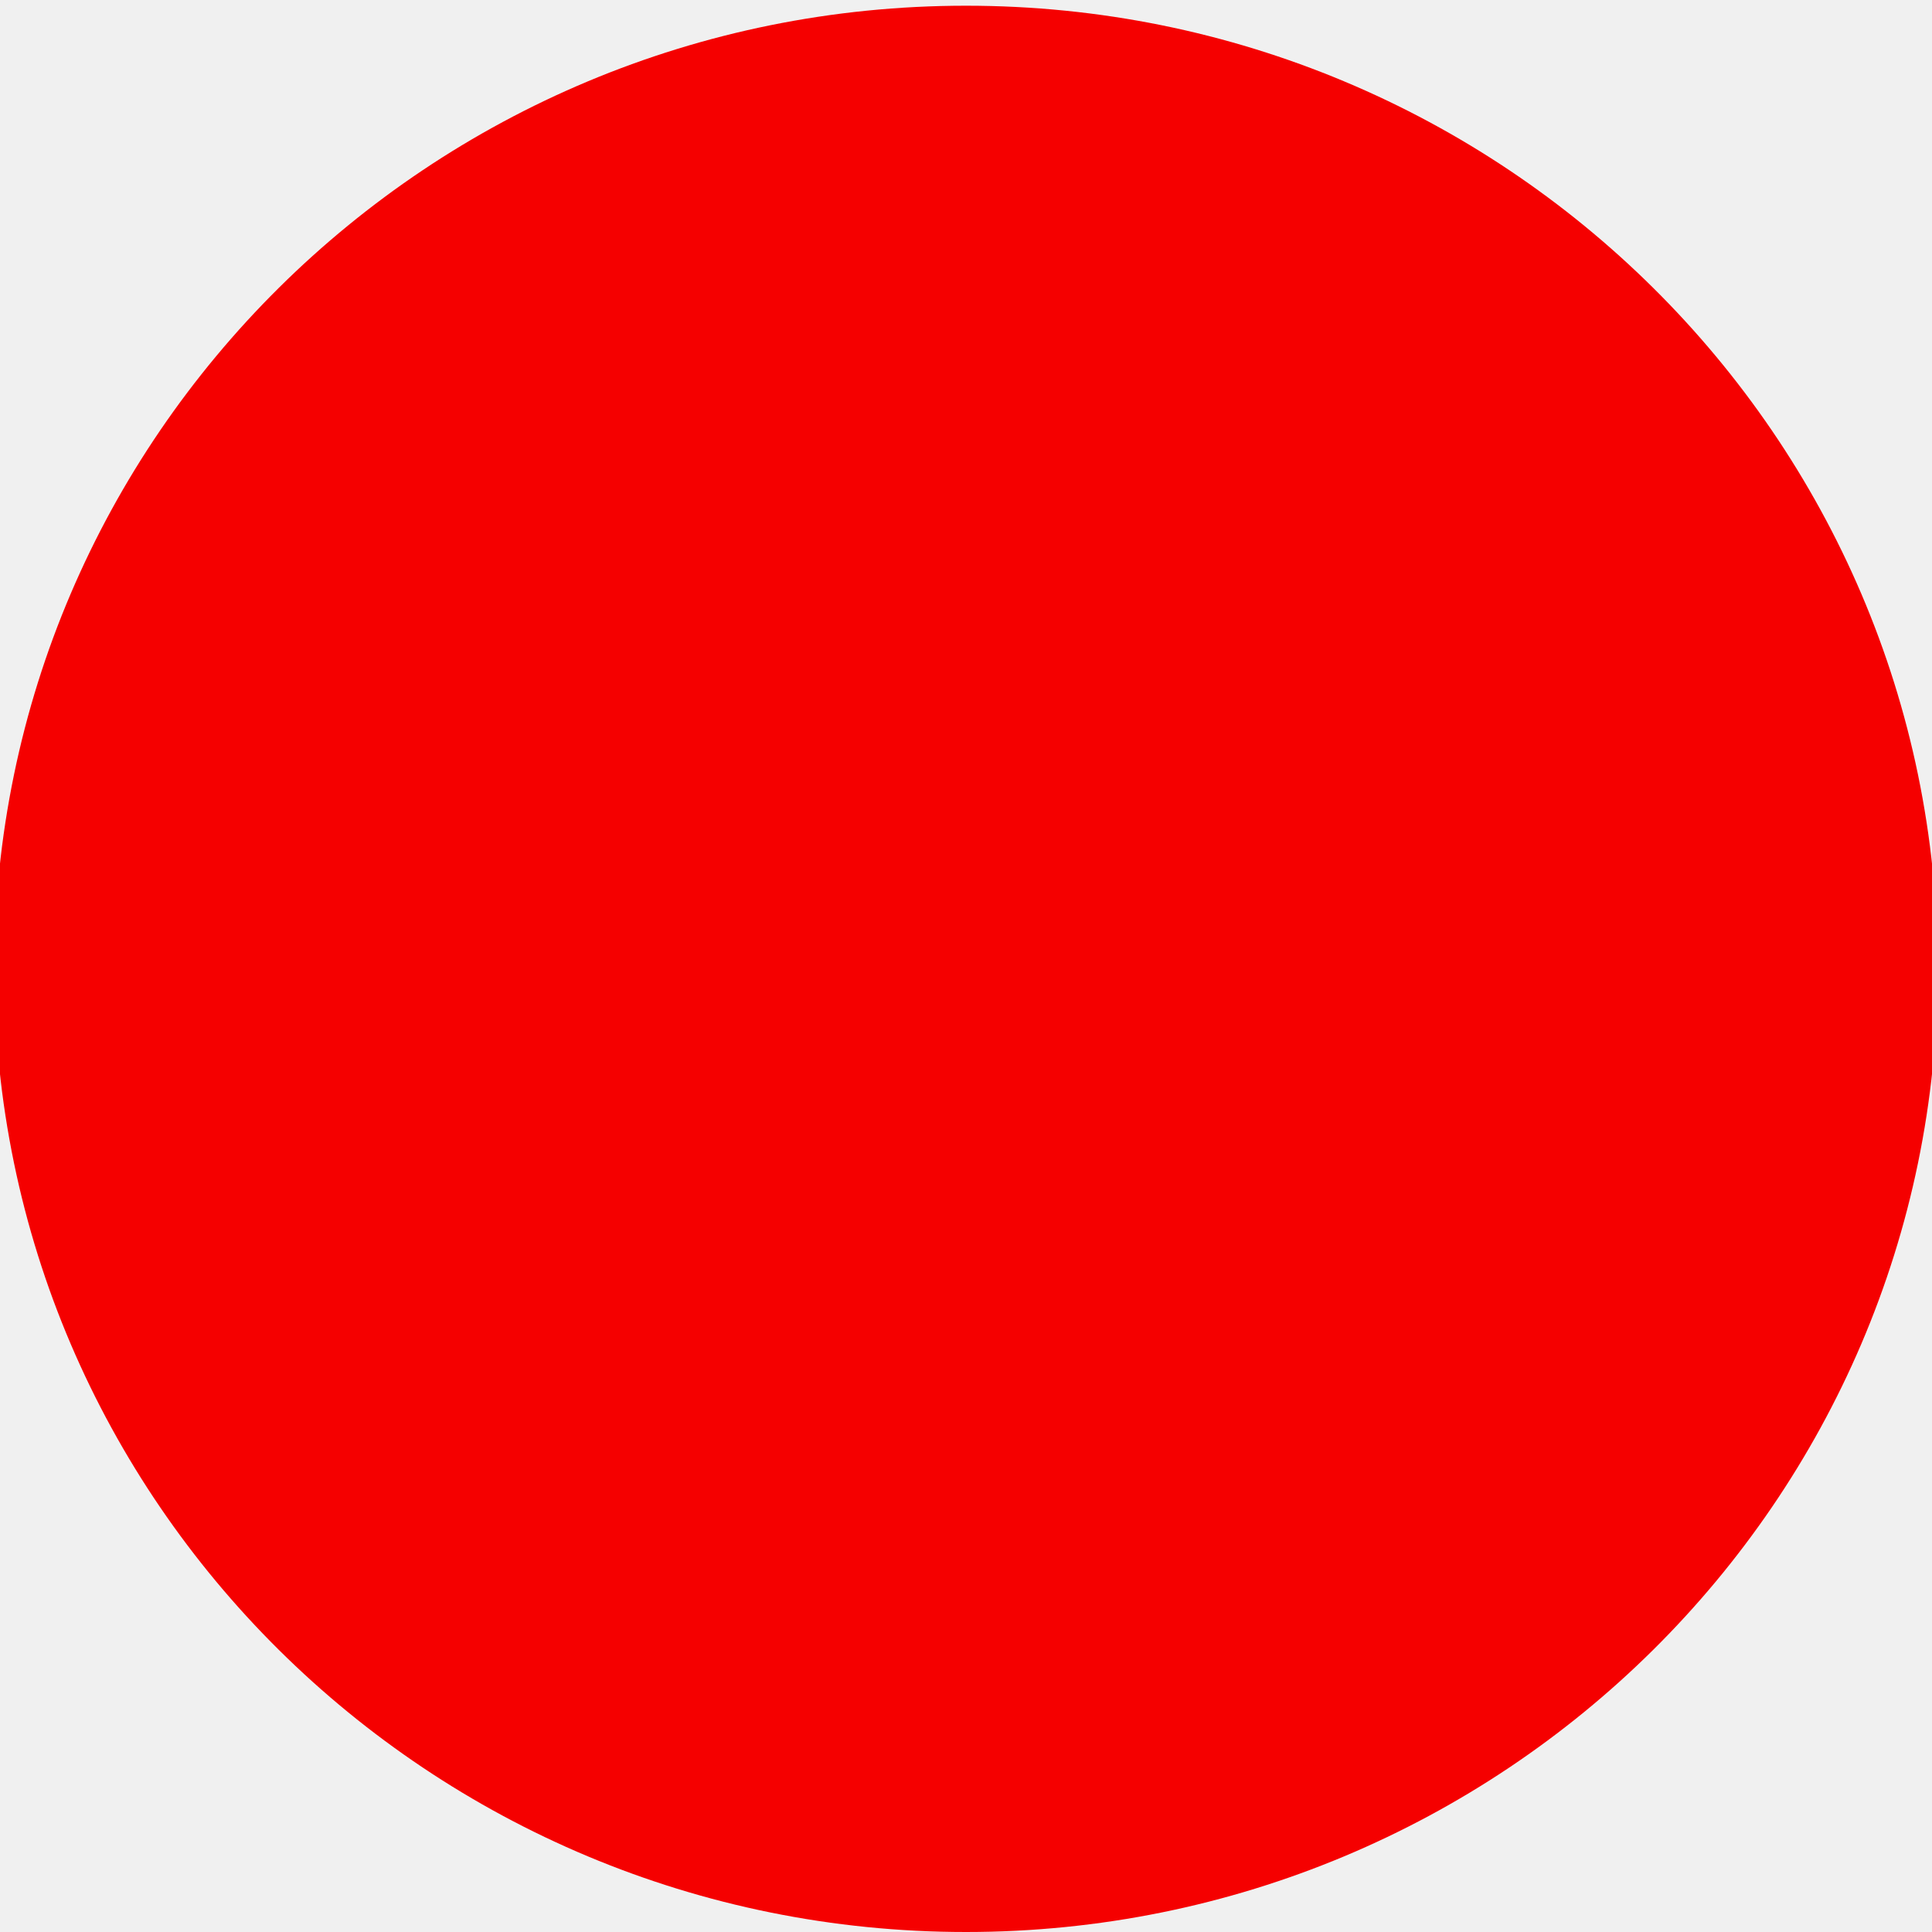
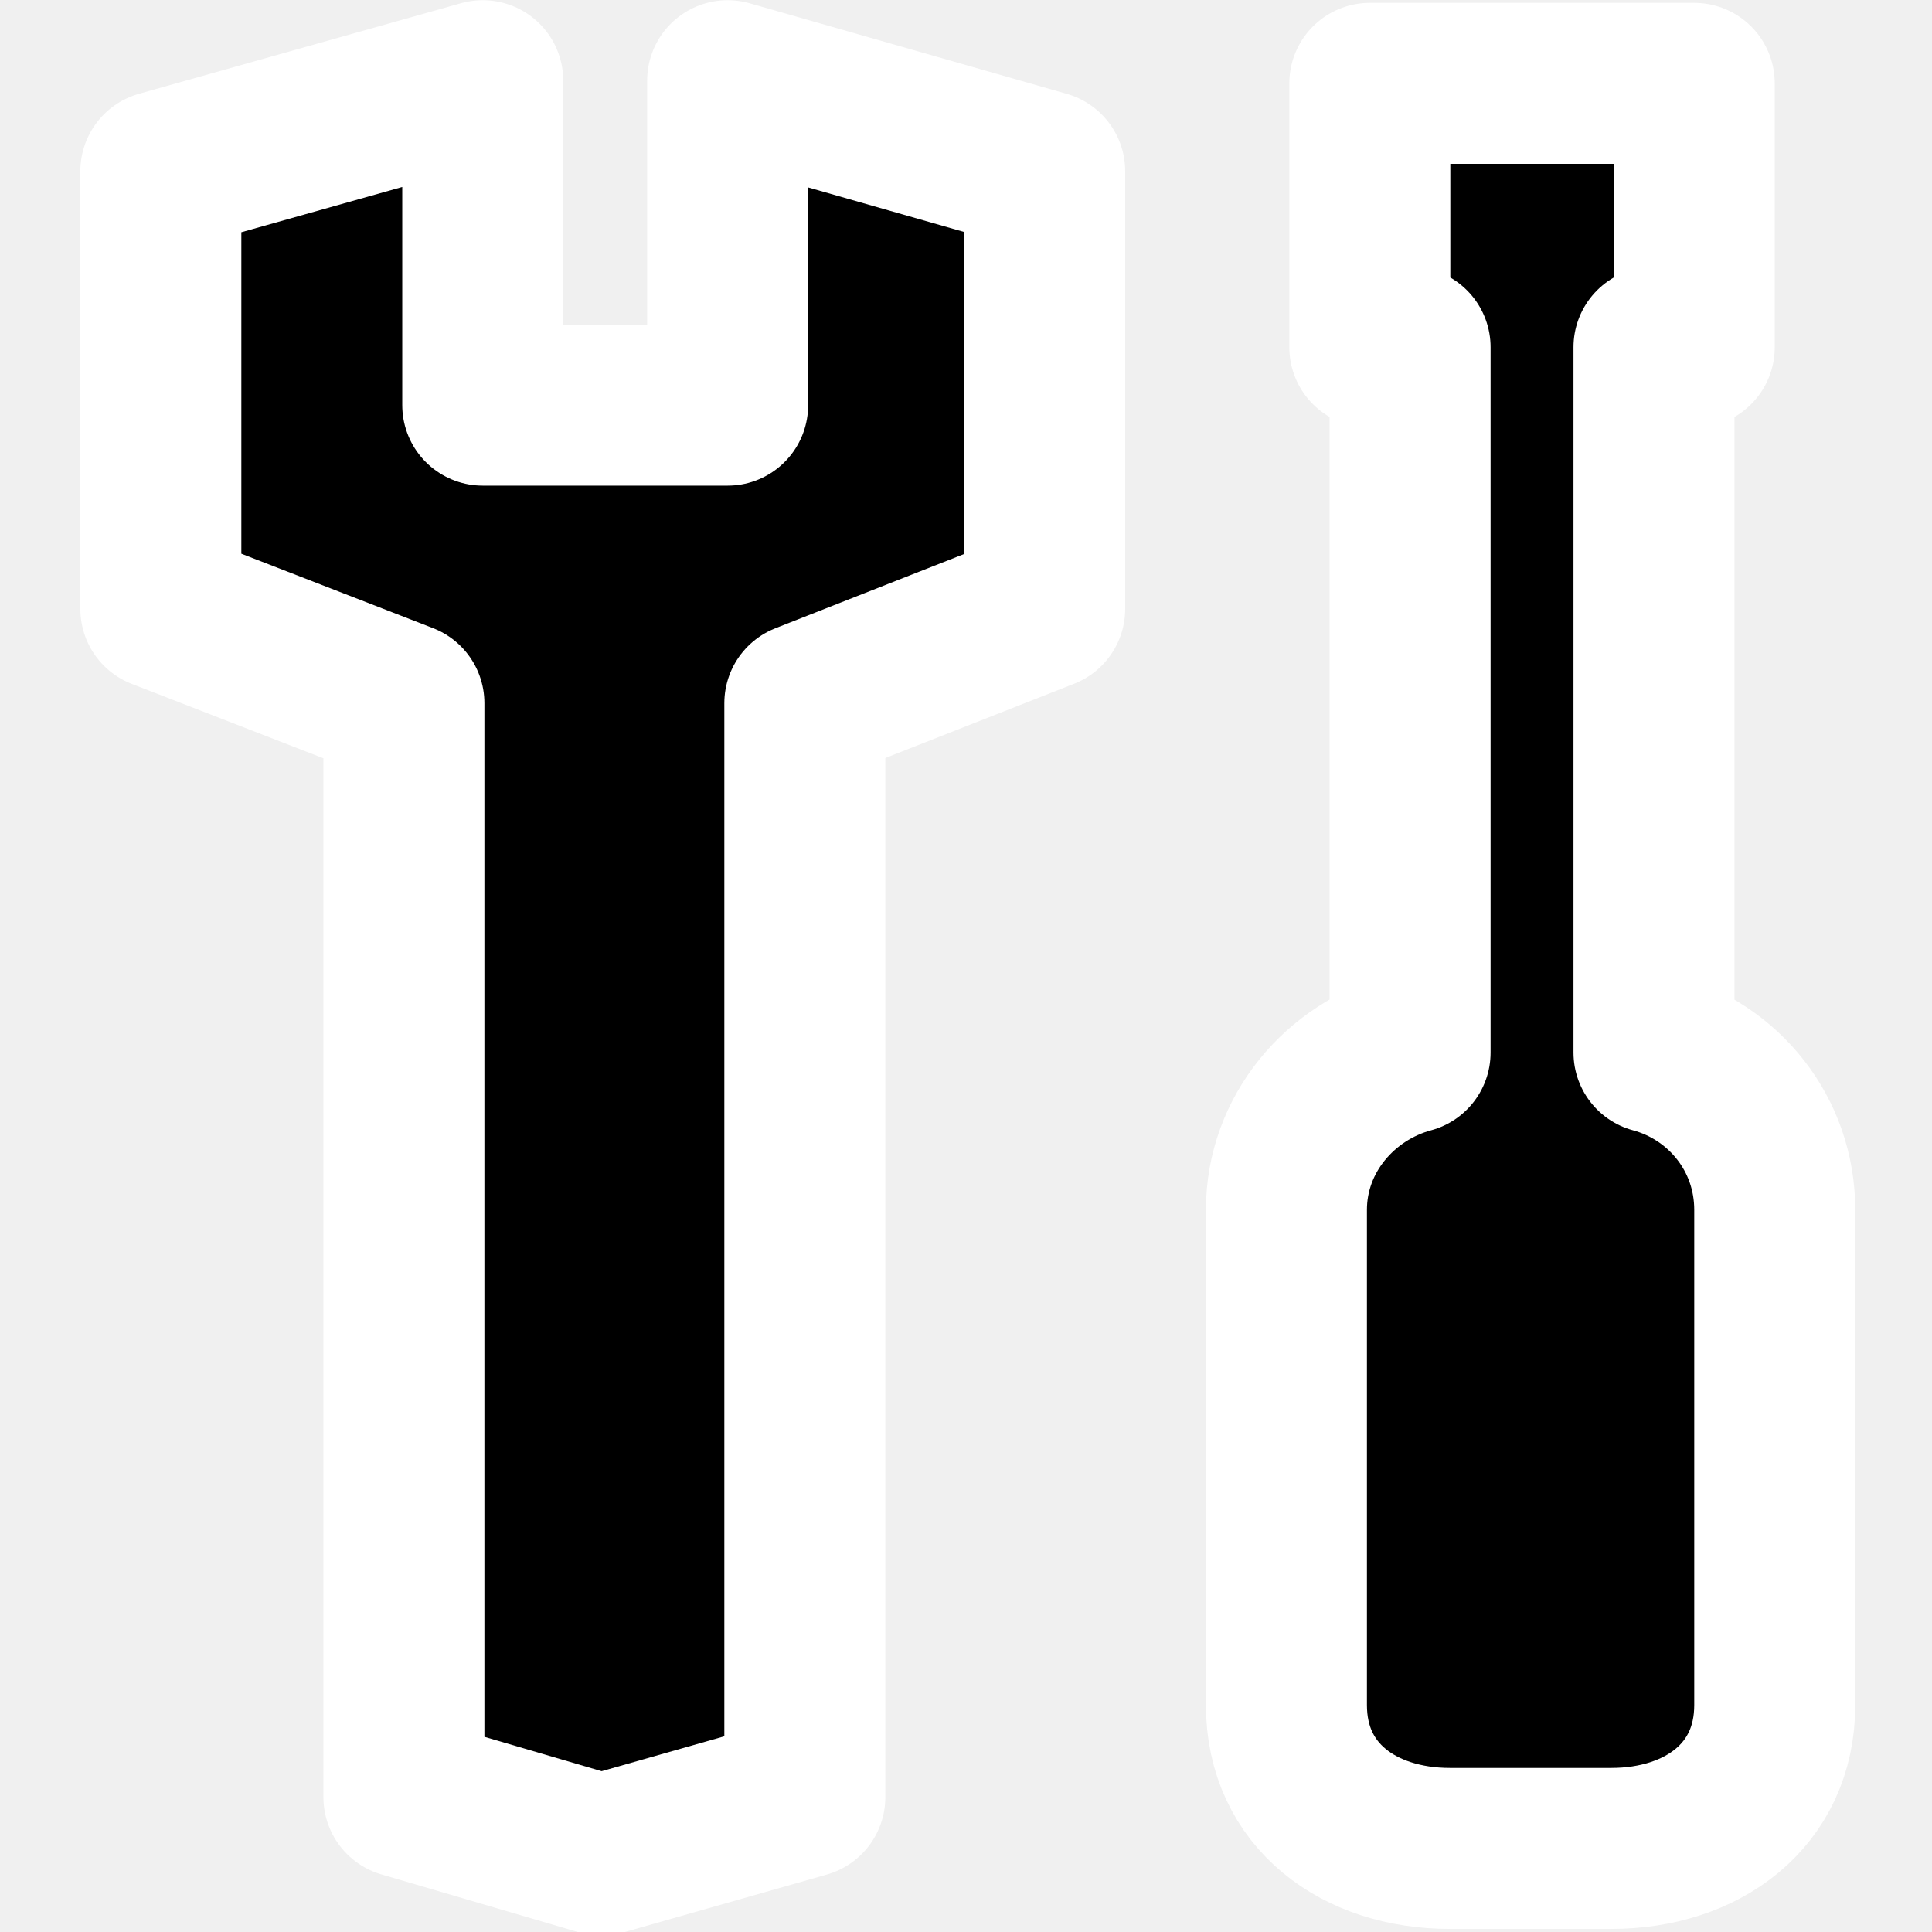
<svg xmlns="http://www.w3.org/2000/svg" width="48px" height="48px" id="svg3304">
  <defs id="defs3306" />
  <g id="layer1">
-     <path style="fill:#f50000;fill-opacity:1;fill-rule:evenodd;stroke:none;stroke-width:1px;stroke-linecap:butt;stroke-linejoin:miter;stroke-opacity:1" id="path3312" d="M 48.143 24.071 A 24.143 23.929 0 1 1  -0.143,24.071 A 24.143 23.929 0 1 1  48.143 24.071 z" />
+     <path style="fill:black;fill-opacity:1;stroke:white;stroke-width:4;stroke-linecap:round;stroke-linejoin:round;stroke-miterlimit:4;stroke-dasharray:none;stroke-dashoffset:0;stroke-opacity:1" d="M 11.994,2.005 L 3.996,4.255 L 3.996,15.126 L 10.035,17.47 L 10.035,44.649 L 14.939,46.087 L 19.996,44.649 L 19.996,17.47 L 25.955,15.126 L 25.955,4.255 L 18.078,2.005 L 18.078,10.066 L 11.994,10.066 L 11.994,2.005 z " id="path6743" />
+     <path style="opacity:1;fill:black;fill-opacity:1;stroke:white;stroke-width:4;stroke-linecap:round;stroke-linejoin:round;stroke-miterlimit:4;stroke-dasharray:none;stroke-dashoffset:0;stroke-opacity:1" d="M 34.033,2.071 L 34.033,8.627 L 35.033,8.627 L 35.033,26.151 C 33.301,26.62 31.961,28.174 31.961,30.058 L 31.961,42.361 C 31.961,44.617 33.768,45.924 36.024,45.924 L 40.031,45.924 C 42.286,45.924 44.093,44.617 44.093,42.361 L 44.093,30.058 C 44.093,28.174 42.825,26.62 41.093,26.151 L 41.093,8.627 L 42.093,8.627 L 42.093,2.071 L 34.033,2.071 z " id="path6745" />
  </g>
</svg>
